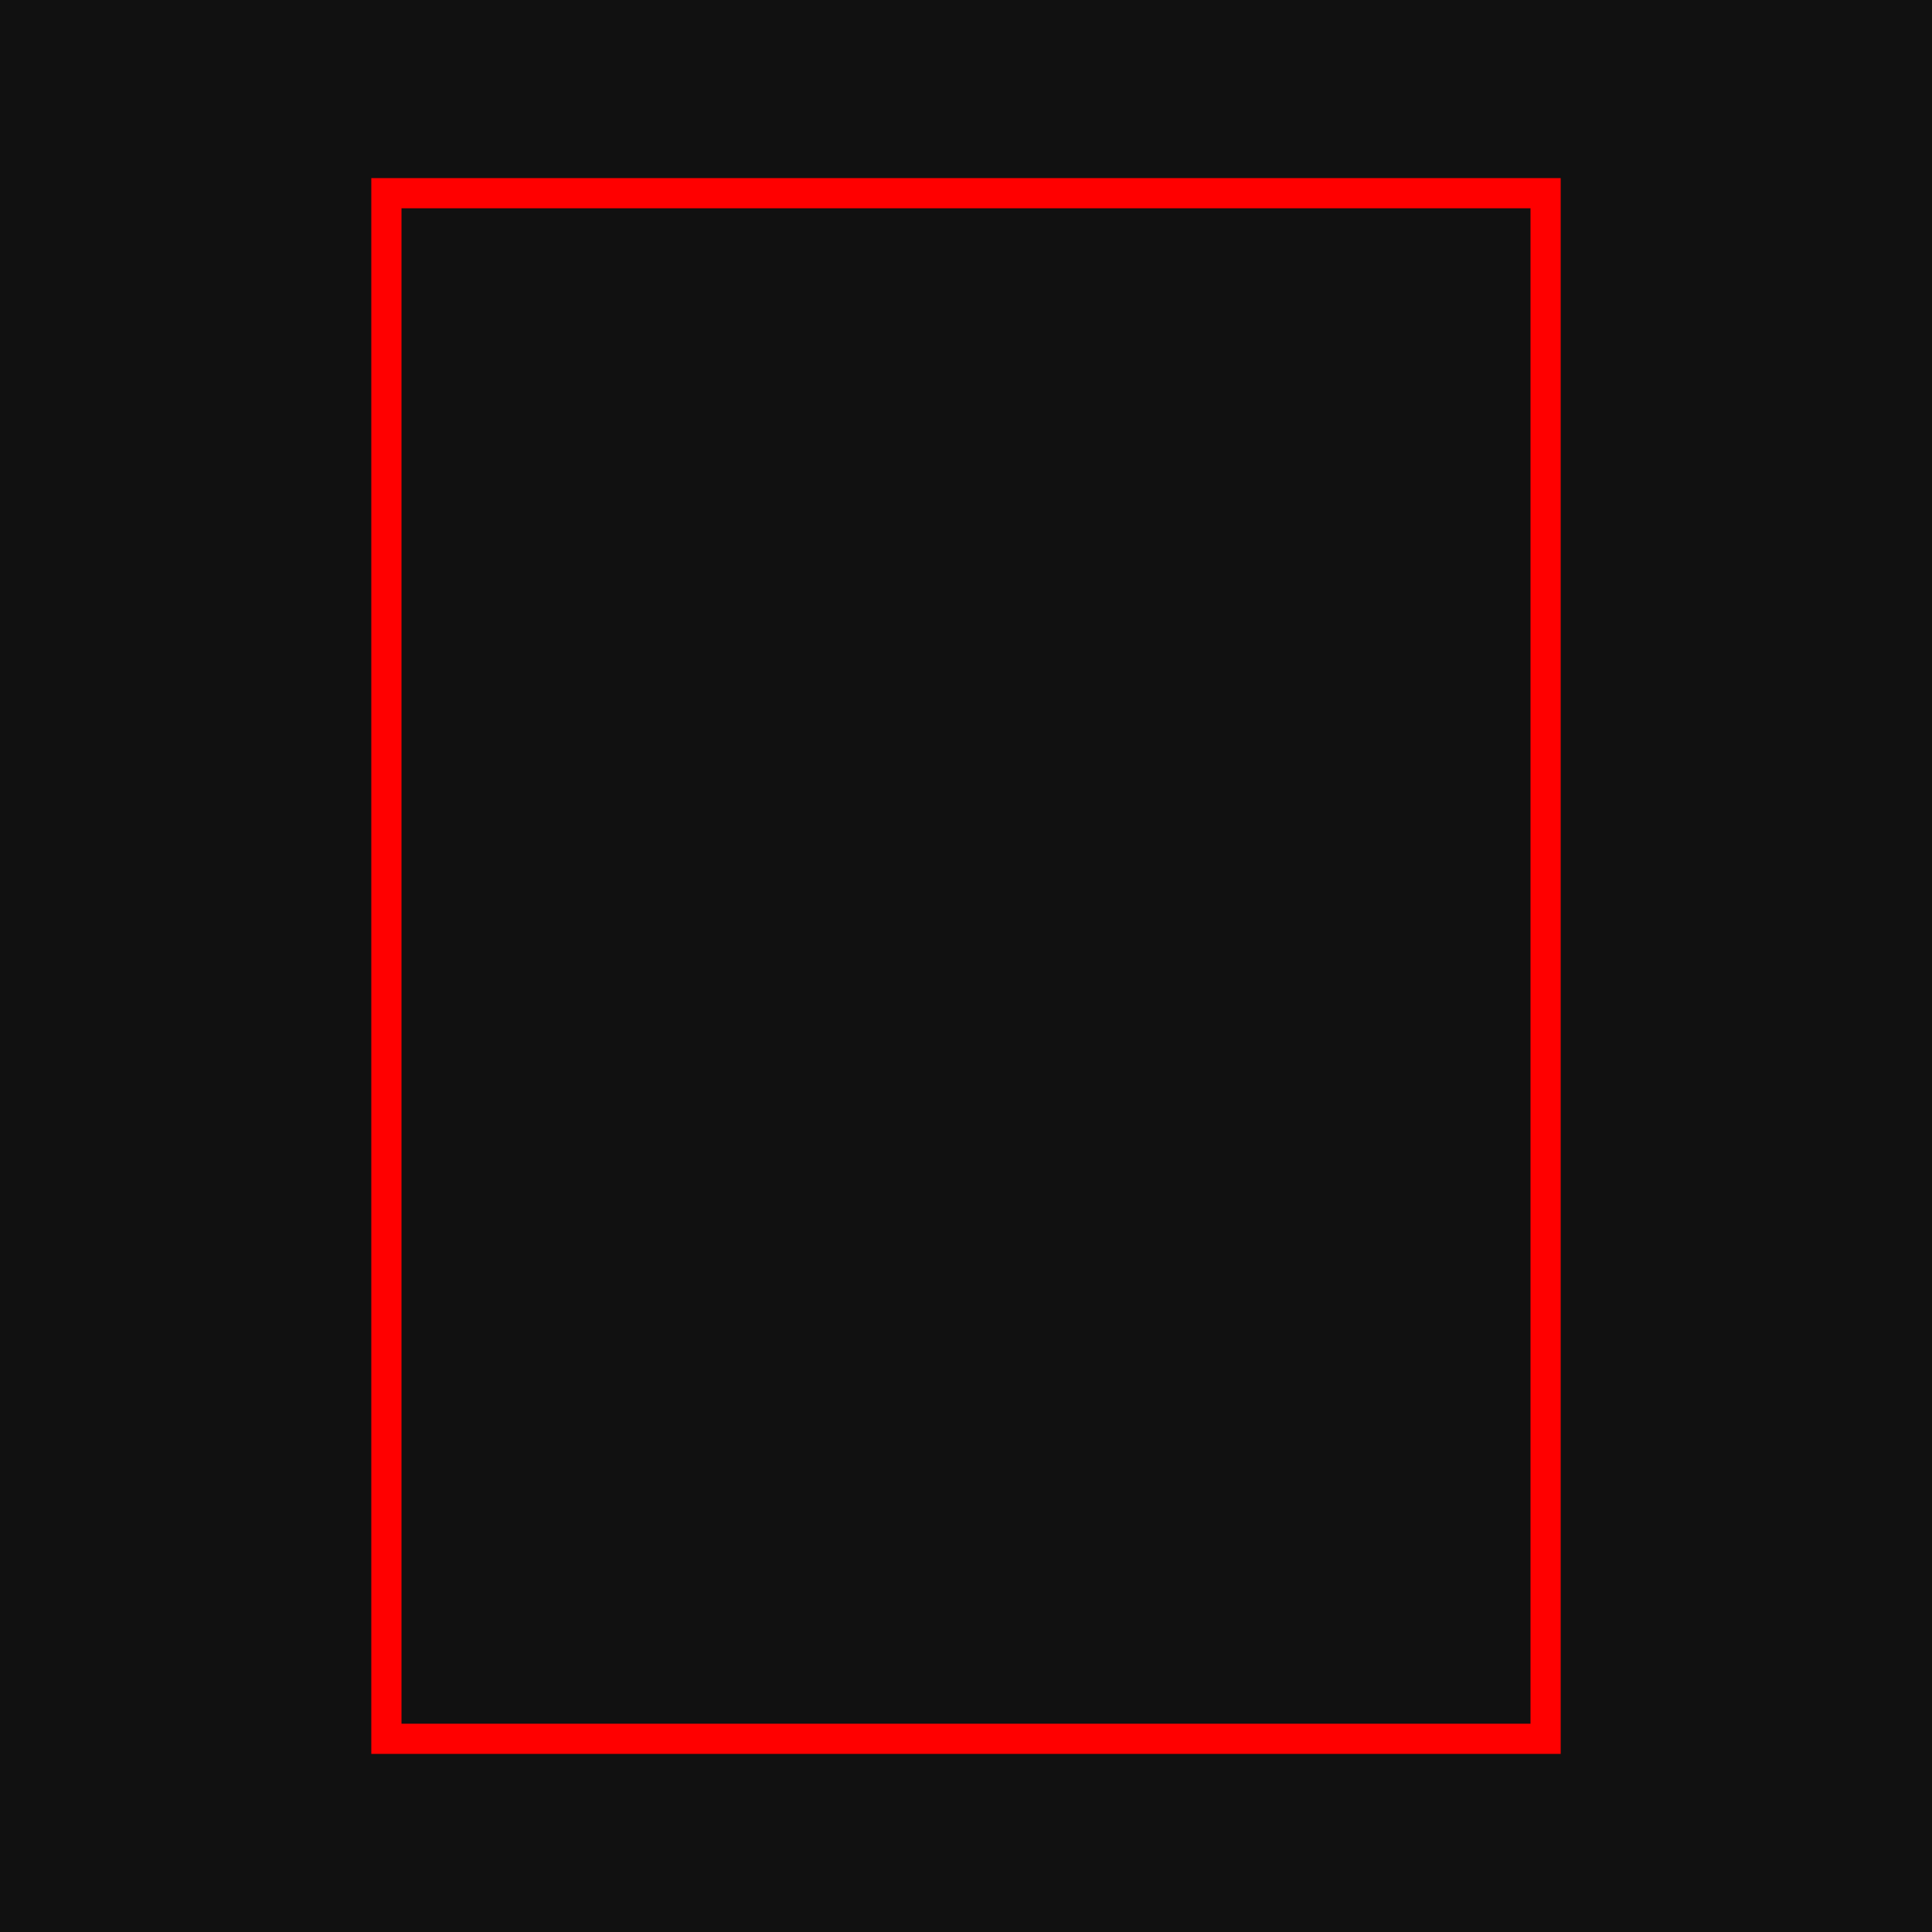
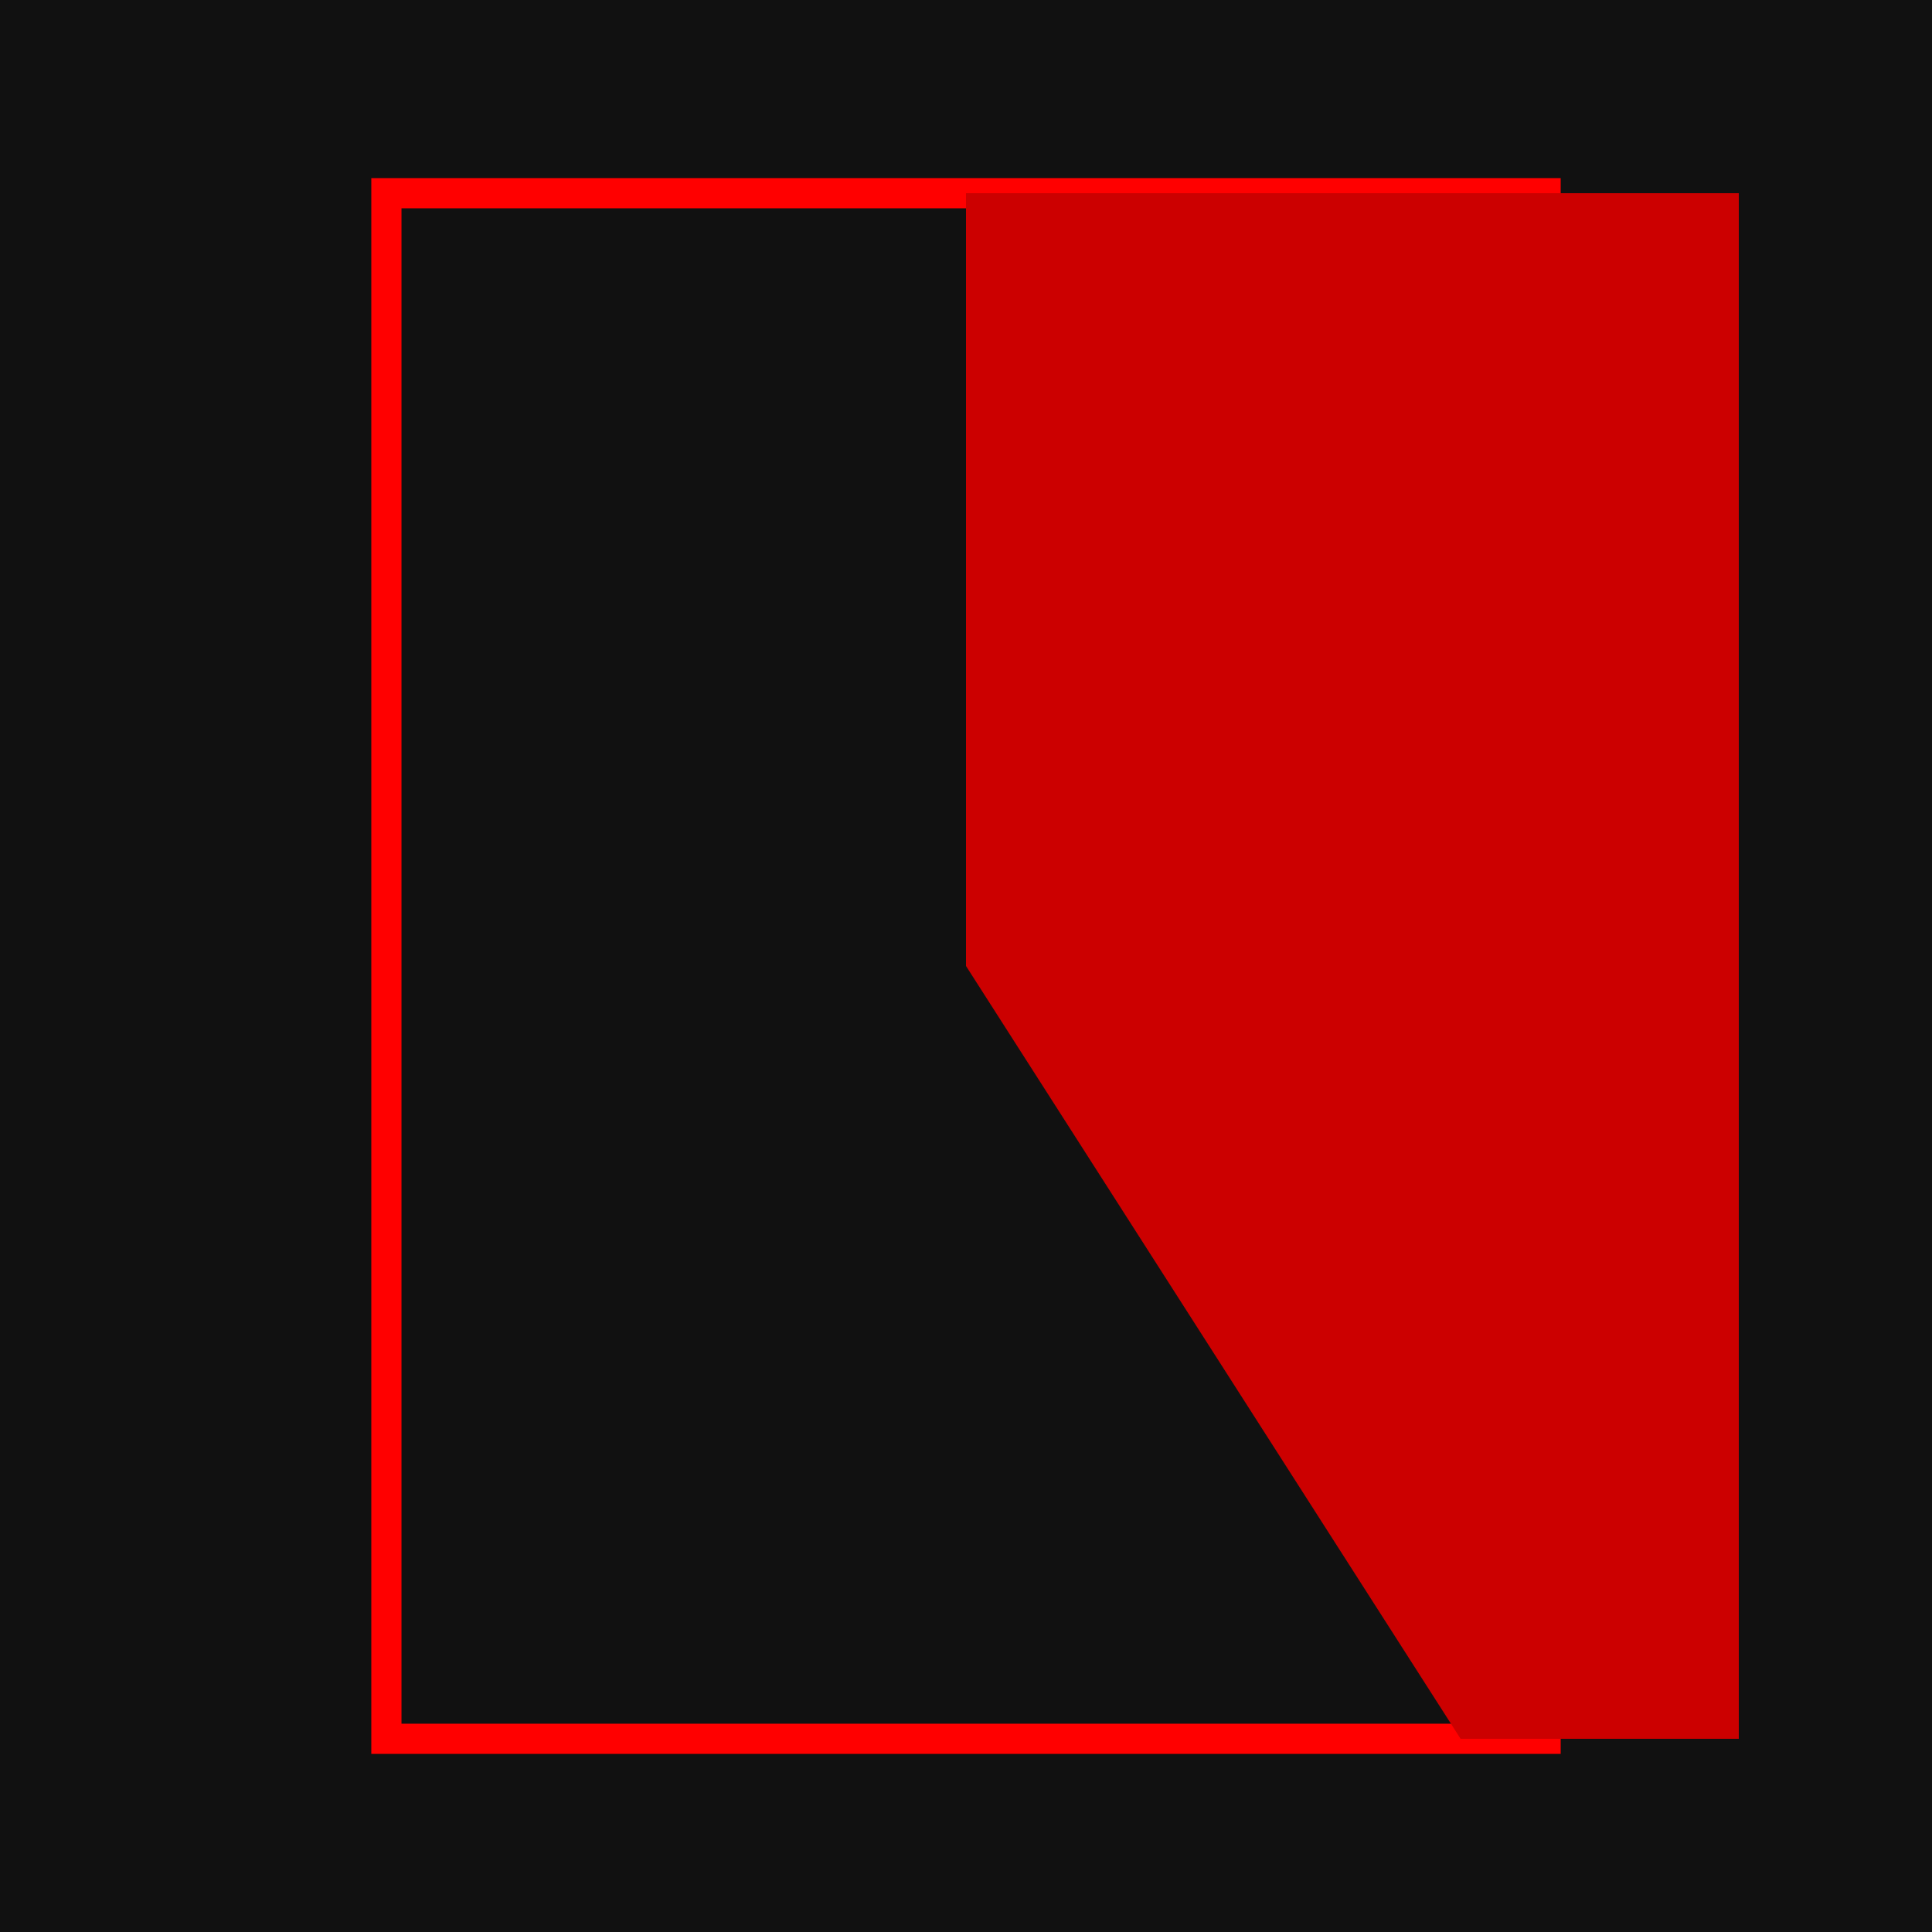
<svg xmlns="http://www.w3.org/2000/svg" version="1.1" height="64" width="64">
  <rect x="0" y="0" height="100%" width="100%" fill="#111" stroke="none" />
  <rect x="20%" y="10%" width="60%" height="80%" fill="none" stroke="#F00" />
+   <polygon points=" 32,32 32,6.4 57.6,6.4 57.6,32 57.6,57.6 48.384,57.6" fill="#cc0000" stroke="none" />
</svg>
